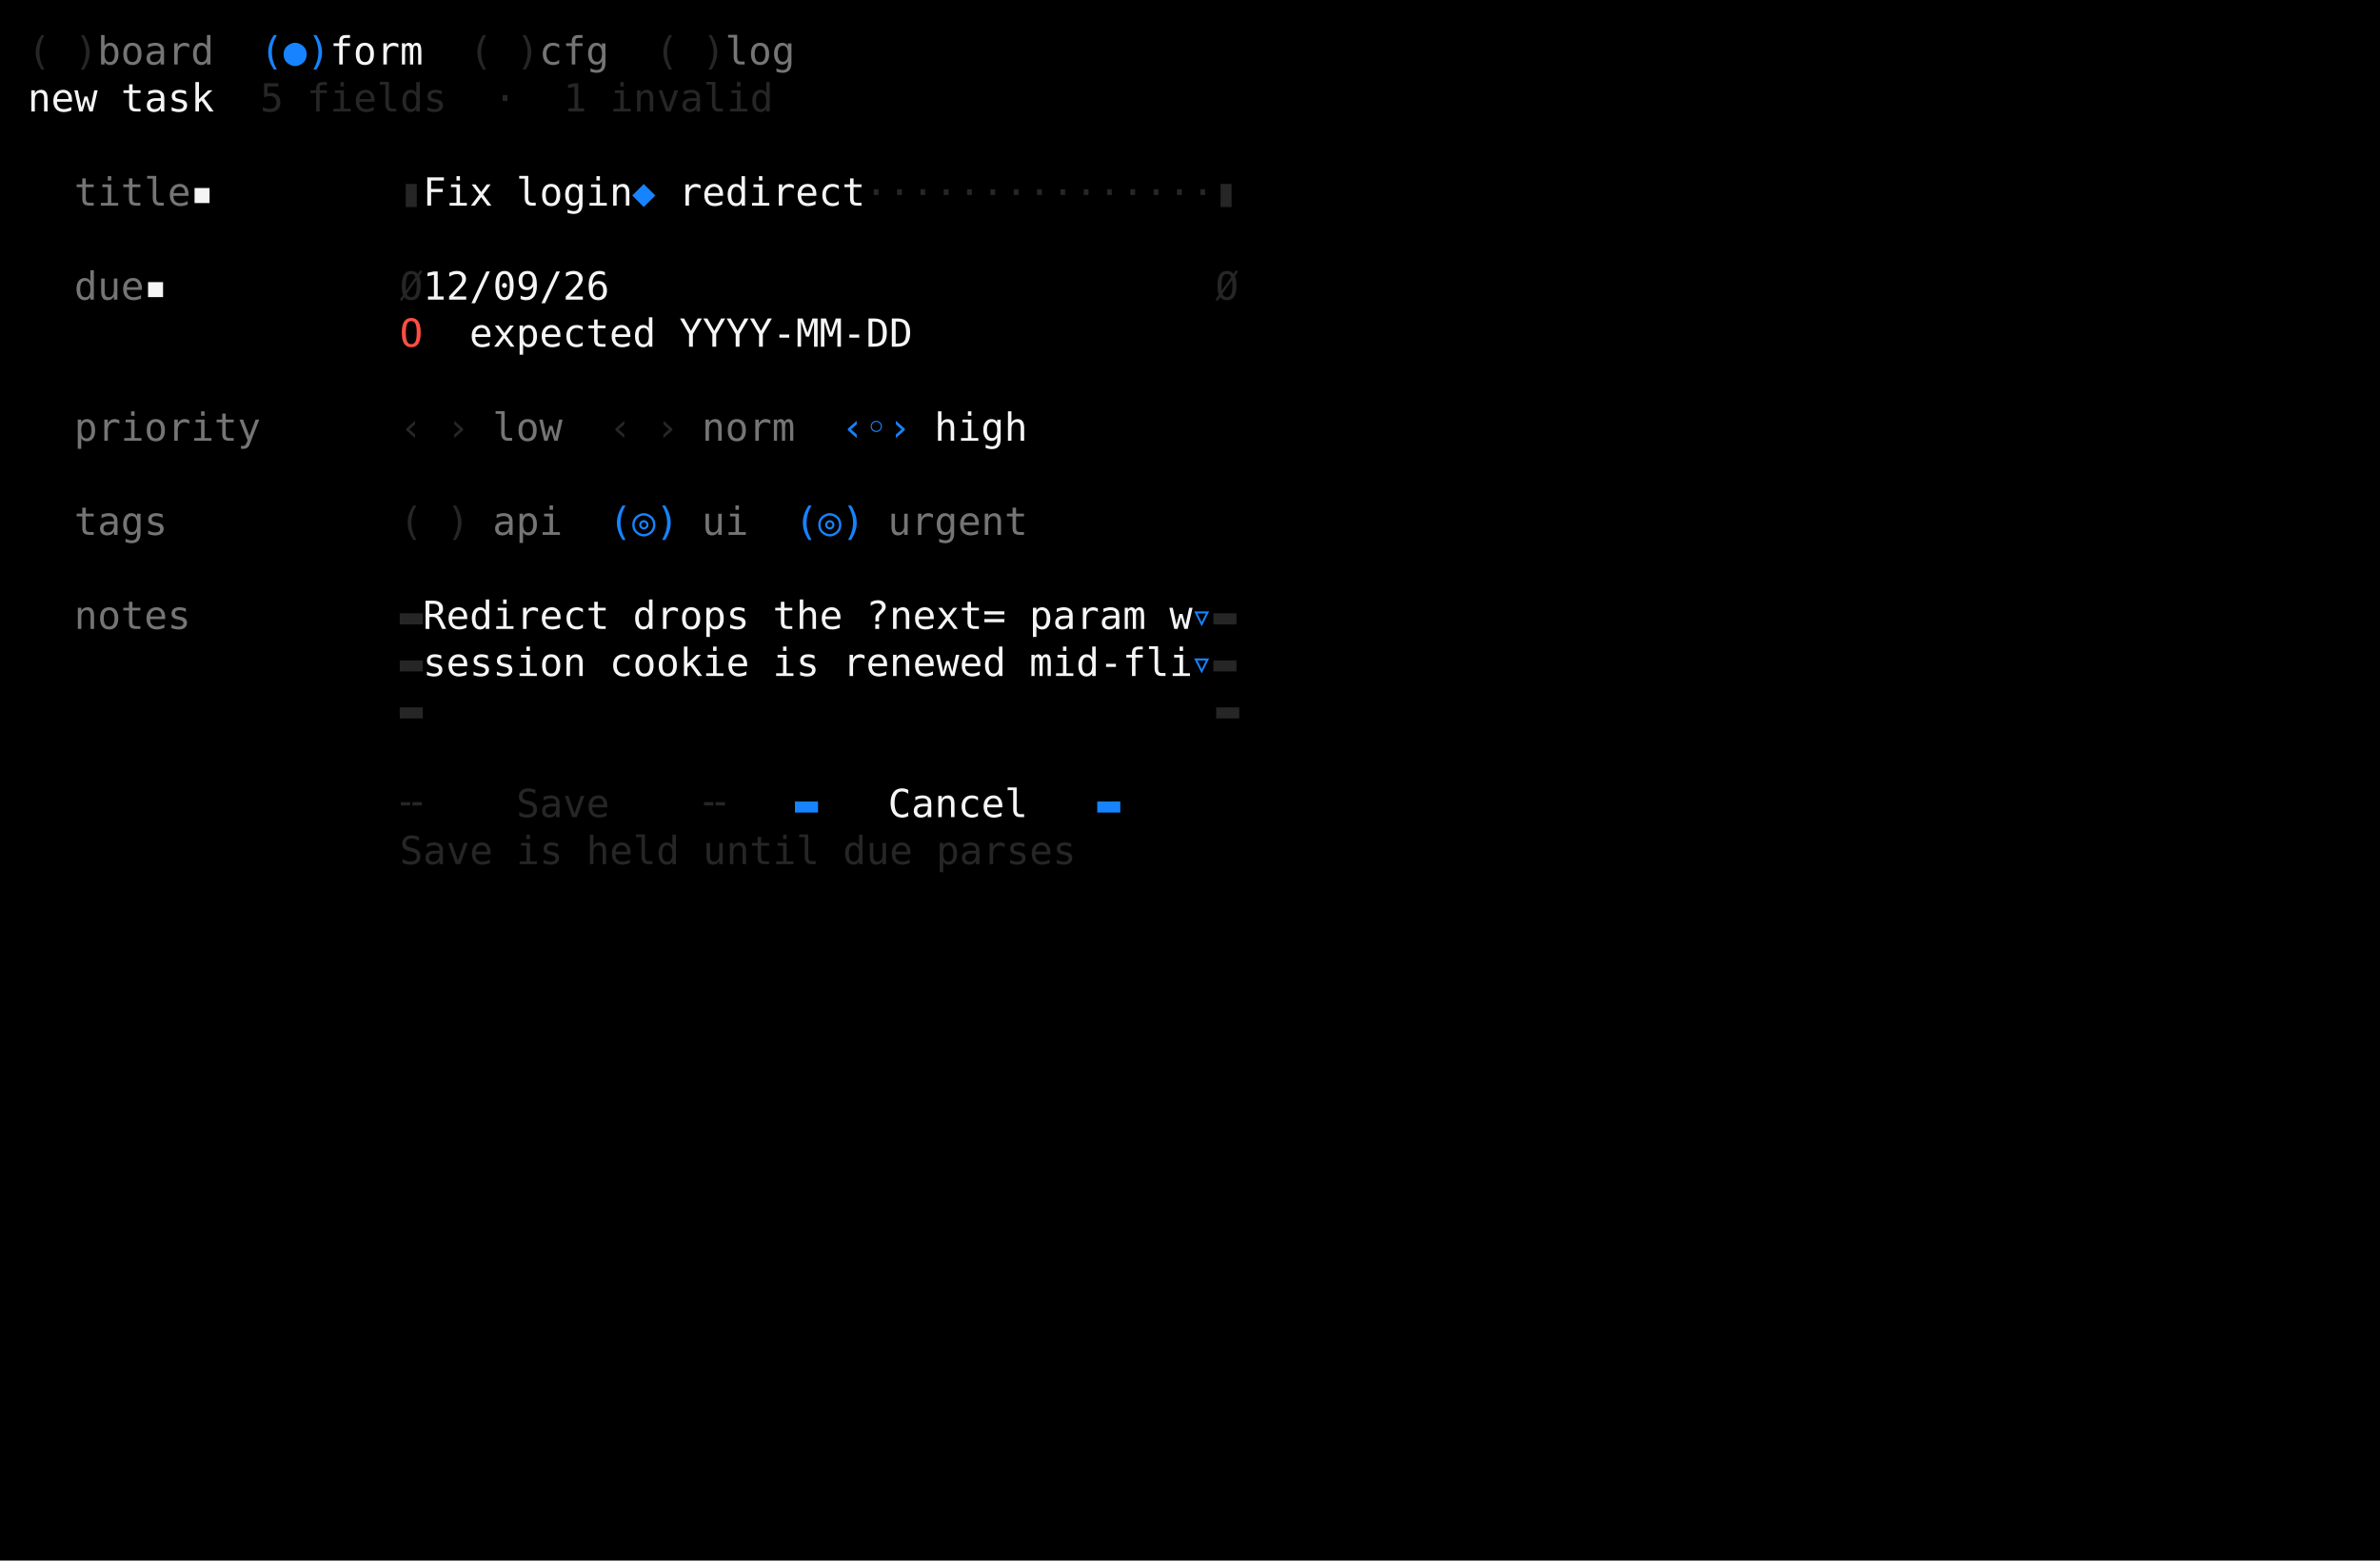
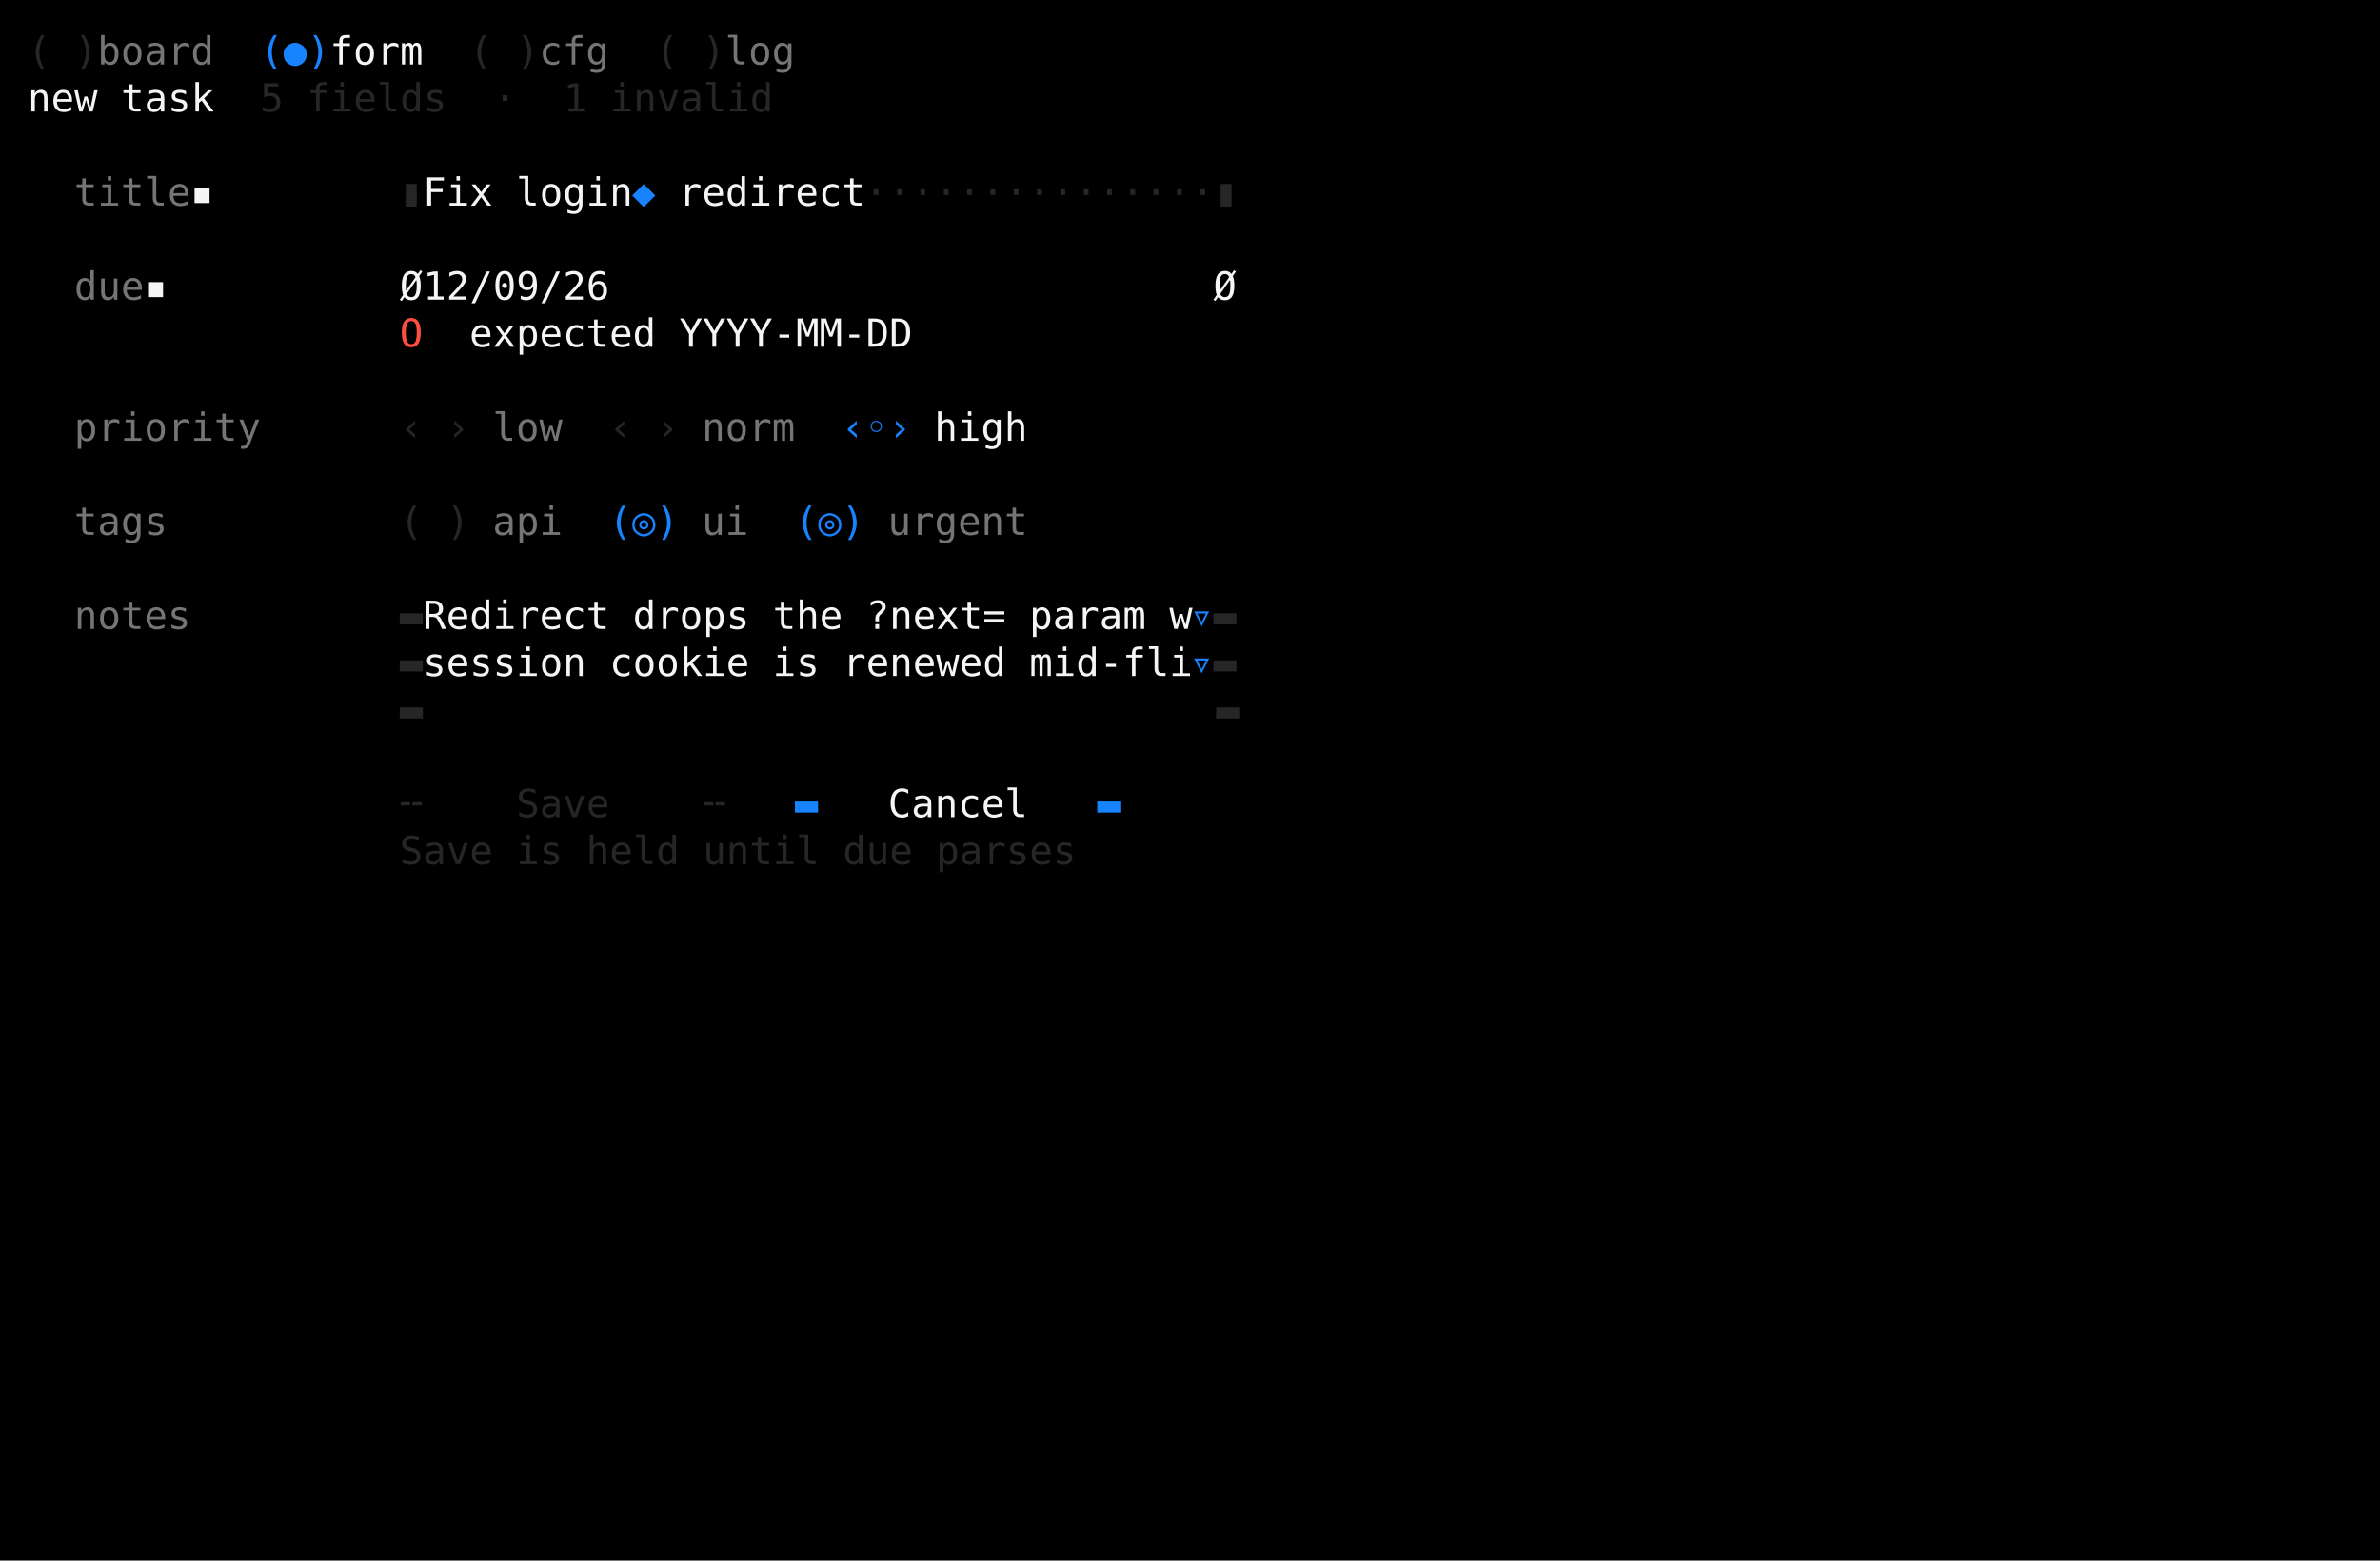
<svg xmlns="http://www.w3.org/2000/svg" viewBox="0 0 860.0 564.0" role="img" aria-label="taskboard · darkside · S2 form with validation">
  <rect width="860.0" height="564.0" fill="#000000" />
  <g font-family="ui-monospace,SFMono-Regular,'DejaVu Sans Mono','Cascadia Mono',Menlo,Consolas,'Liberation Mono',monospace" font-size="14.0" xml:space="preserve" style="white-space:pre;font-variant-ligatures:none">
    <text x="10.0" y="23.3" fill="#262626">( )</text>
    <text x="35.2" y="23.3" fill="#757575">board</text>
    <text x="94.0" y="23.3" fill="#1783ff">(●)</text>
    <text x="119.2" y="23.3" fill="#f5f5f5">form</text>
    <text x="169.6" y="23.3" fill="#262626">( )</text>
    <text x="194.8" y="23.3" fill="#757575">cfg</text>
    <text x="236.8" y="23.3" fill="#262626">( )</text>
    <text x="262.0" y="23.3" fill="#757575">log</text>
    <text x="10.0" y="40.3" fill="#f5f5f5">new task</text>
    <text x="94.0" y="40.3" fill="#262626">5 fields  ·  1 invalid</text>
    <text x="26.8" y="74.3" fill="#757575">title</text>
    <text x="68.8" y="74.3" fill="#f5f5f5">▪</text>
    <text x="144.4" y="74.3" fill="#262626">▮</text>
    <text x="152.8" y="74.3" fill="#f5f5f5">Fix login</text>
    <text x="228.4" y="74.3" fill="#1783ff">◆</text>
    <text x="236.8" y="74.3" fill="#f5f5f5"> redirect</text>
    <text x="312.4" y="74.3" fill="#262626">···············▮</text>
    <text x="26.8" y="108.3" fill="#757575">due</text>
    <text x="52.0" y="108.3" fill="#f5f5f5">▪</text>
-     <text x="144.4" y="108.3" fill="#262626">Ø</text>
-     <text x="152.8" y="108.3" fill="#f5f5f5">12/09/26</text>
-     <text x="220.0" y="108.3" fill="#262626">                          Ø</text>
+     <text x="144.4" y="108.3" fill="#f5f5f5">Ø12/09/26</text>
+     <text x="438.4" y="108.3" fill="#f5f5f5">Ø</text>
    <text x="144.4" y="125.3" fill="#ff4f42">O </text>
    <text x="169.6" y="125.3" fill="#f5f5f5">expected YYYY-MM-DD</text>
    <text x="26.8" y="159.3" fill="#757575">priority</text>
    <text x="144.4" y="159.3" fill="#262626">‹ ›</text>
    <text x="178.0" y="159.3" fill="#757575">low</text>
    <text x="220.0" y="159.3" fill="#262626">‹ ›</text>
    <text x="253.6" y="159.3" fill="#757575">norm</text>
    <text x="304.0" y="159.3" fill="#1783ff">‹◦›</text>
    <text x="337.6" y="159.3" fill="#f5f5f5">high</text>
    <text x="26.8" y="193.3" fill="#757575">tags</text>
    <text x="144.4" y="193.3" fill="#262626">( )</text>
    <text x="178.0" y="193.3" fill="#757575">api</text>
    <text x="220.0" y="193.3" fill="#1783ff">(◎)</text>
    <text x="253.6" y="193.3" fill="#757575">ui</text>
    <text x="287.2" y="193.3" fill="#1783ff">(◎)</text>
    <text x="320.8" y="193.3" fill="#757575">urgent</text>
    <text x="26.8" y="227.3" fill="#757575">notes</text>
    <text x="144.4" y="227.3" fill="#262626">▬</text>
    <text x="152.8" y="227.3" fill="#f5f5f5">Redirect drops the ?next= param w</text>
    <text x="430.0" y="227.3" fill="#1783ff">▿</text>
    <text x="438.4" y="227.3" fill="#262626">▬</text>
    <text x="144.4" y="244.3" fill="#262626">▬</text>
    <text x="152.8" y="244.3" fill="#f5f5f5">session cookie is renewed mid-fli</text>
    <text x="430.0" y="244.3" fill="#1783ff">▿</text>
    <text x="438.4" y="244.3" fill="#262626">▬</text>
    <text x="144.4" y="261.3" fill="#262626">▬                                  ▬</text>
    <text x="144.4" y="295.3" fill="#262626">╌    Save    ╌</text>
    <text x="287.2" y="295.3" fill="#1783ff">▬ </text>
    <text x="304.0" y="295.3" fill="#f5f5f5">  Cancel  </text>
    <text x="388.0" y="295.3" fill="#1783ff"> ▬</text>
    <text x="144.4" y="312.3" fill="#262626">Save is held until due parses</text>
  </g>
</svg>
